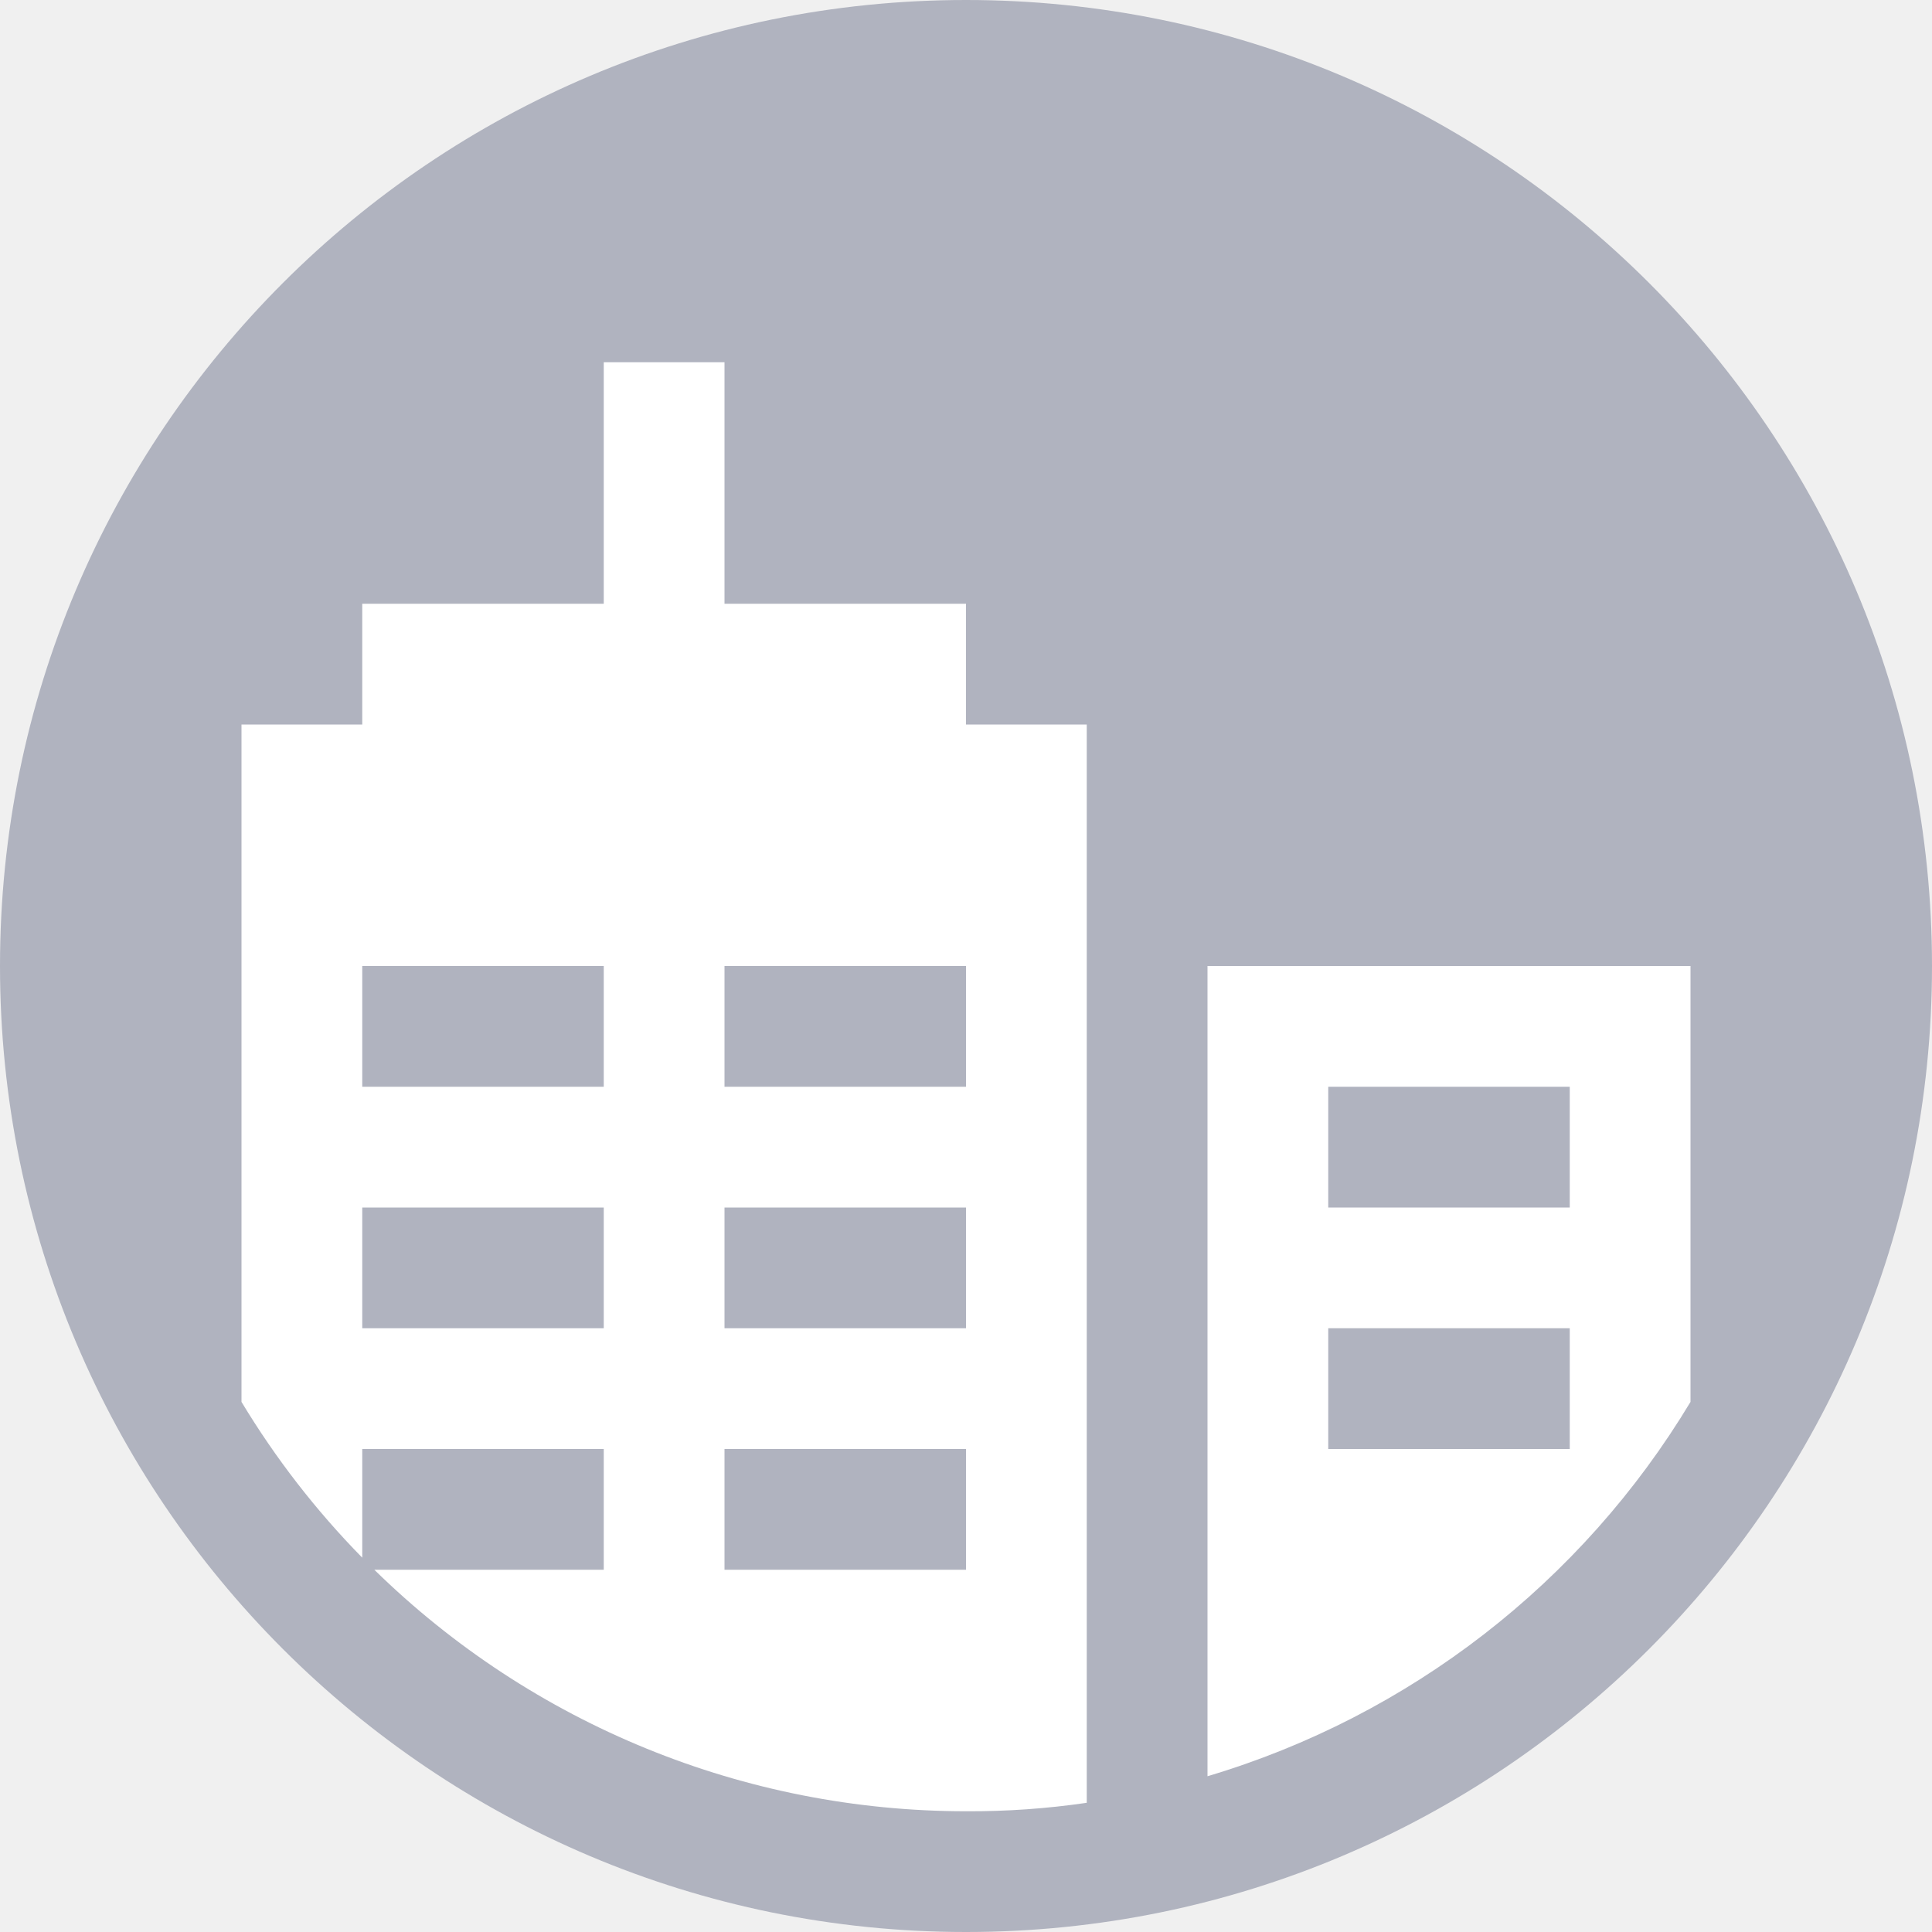
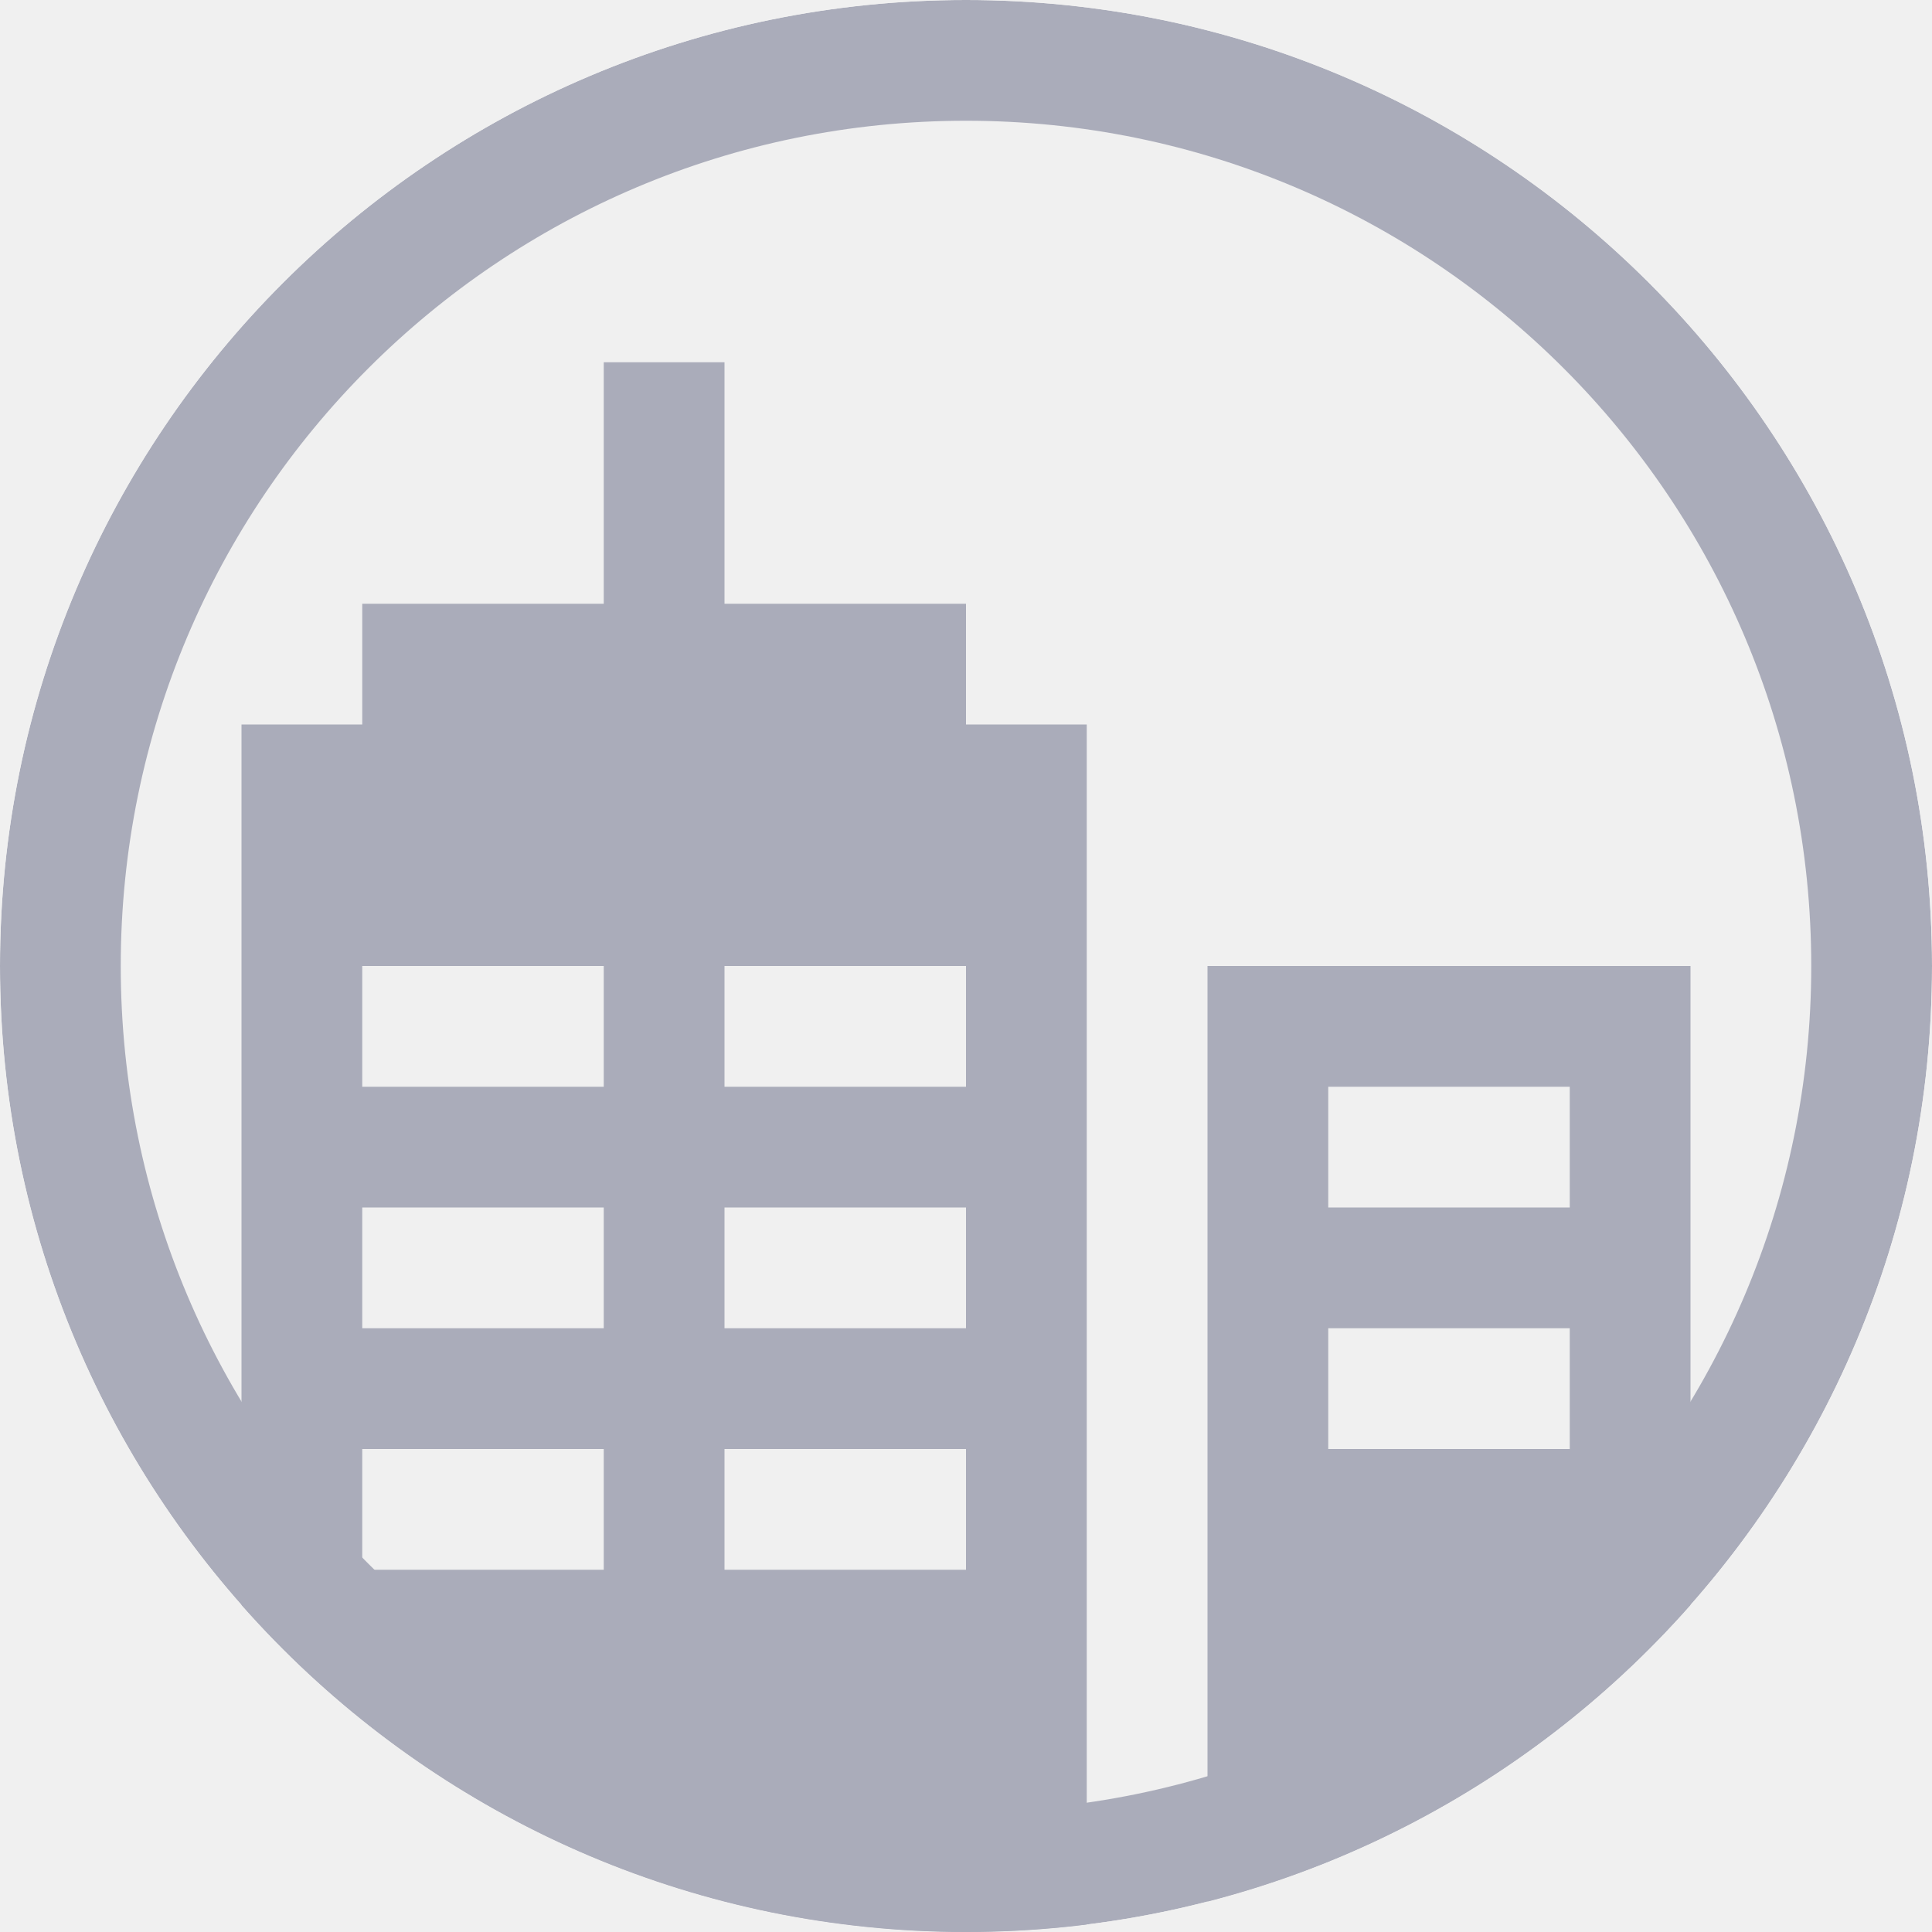
- <svg xmlns="http://www.w3.org/2000/svg" width="16" height="16" viewBox="0 0 16 16">
-   <path d="M8,0A8,8,0,1,1,0,8,8,8,0,0,1,8,0" transform="translate(0 0)" fill="#b0b3bf" />
-   <path d="M11,12V11h2v1H11m0-2V9h2v1H11m3-2H10v6.71a7,7,0,0,0,4-3.1V8" transform="translate(0 0)" fill="#fff" />
-   <path d="M6,13V12H8v1H6M3,11V10H5v1H3m3,0V10H8v1H6M3,9V8H5V9H3M6,9V8H8V9H6M6,3H5V5H3V6H2v5.61A7,7,0,0,0,3,12.9V12H5v1H3.1A7,7,0,0,0,8,15a6.63,6.63,0,0,0,1-.07V6H8V5H6V3" transform="translate(0 0)" fill="#fff" />
+ <svg xmlns="http://www.w3.org/2000/svg" xmlns:xlink="http://www.w3.org/1999/xlink" width="16" height="16" viewBox="0 0 16 16">
+   <defs>
+     <circle id="a" cx="8" cy="8" r="8" />
+   </defs>
+   <g fill="none" fill-rule="evenodd">
+     <mask id="b" fill="#fff">
+       <use xlink:href="#a" />
+     </mask>
+     <g fill="#AAACBA" mask="url(#b)">
+       <path d="M10 8h4v9h-4V8zm1 1v1h2V9h-2zm0 2v1h2v-1h-2z" />
+     </g>
+     <g fill="#AAACBA" mask="url(#b)">
+       <path d="M6 5h2v1h1v11H2V6h1V5h2V3h1v2zM3 8v1h2V8H3zm3 0v1h2V8H6zm-3 2v1h2v-1H3zm3 0v1h2v-1H6zm-3 2v1h2v-1H3zm3 0v1h2v-1H6z" />
+     </g>
+     <g fill="#AAACBA" fill-rule="nonzero" mask="url(#b)">
+       <path d="M8 15A7 7 0 1 0 8 1a7 7 0 0 0 0 14zm0 1A8 8 0 1 1 8 0a8 8 0 0 1 0 16z" />
+     </g>
+   </g>
</svg>
